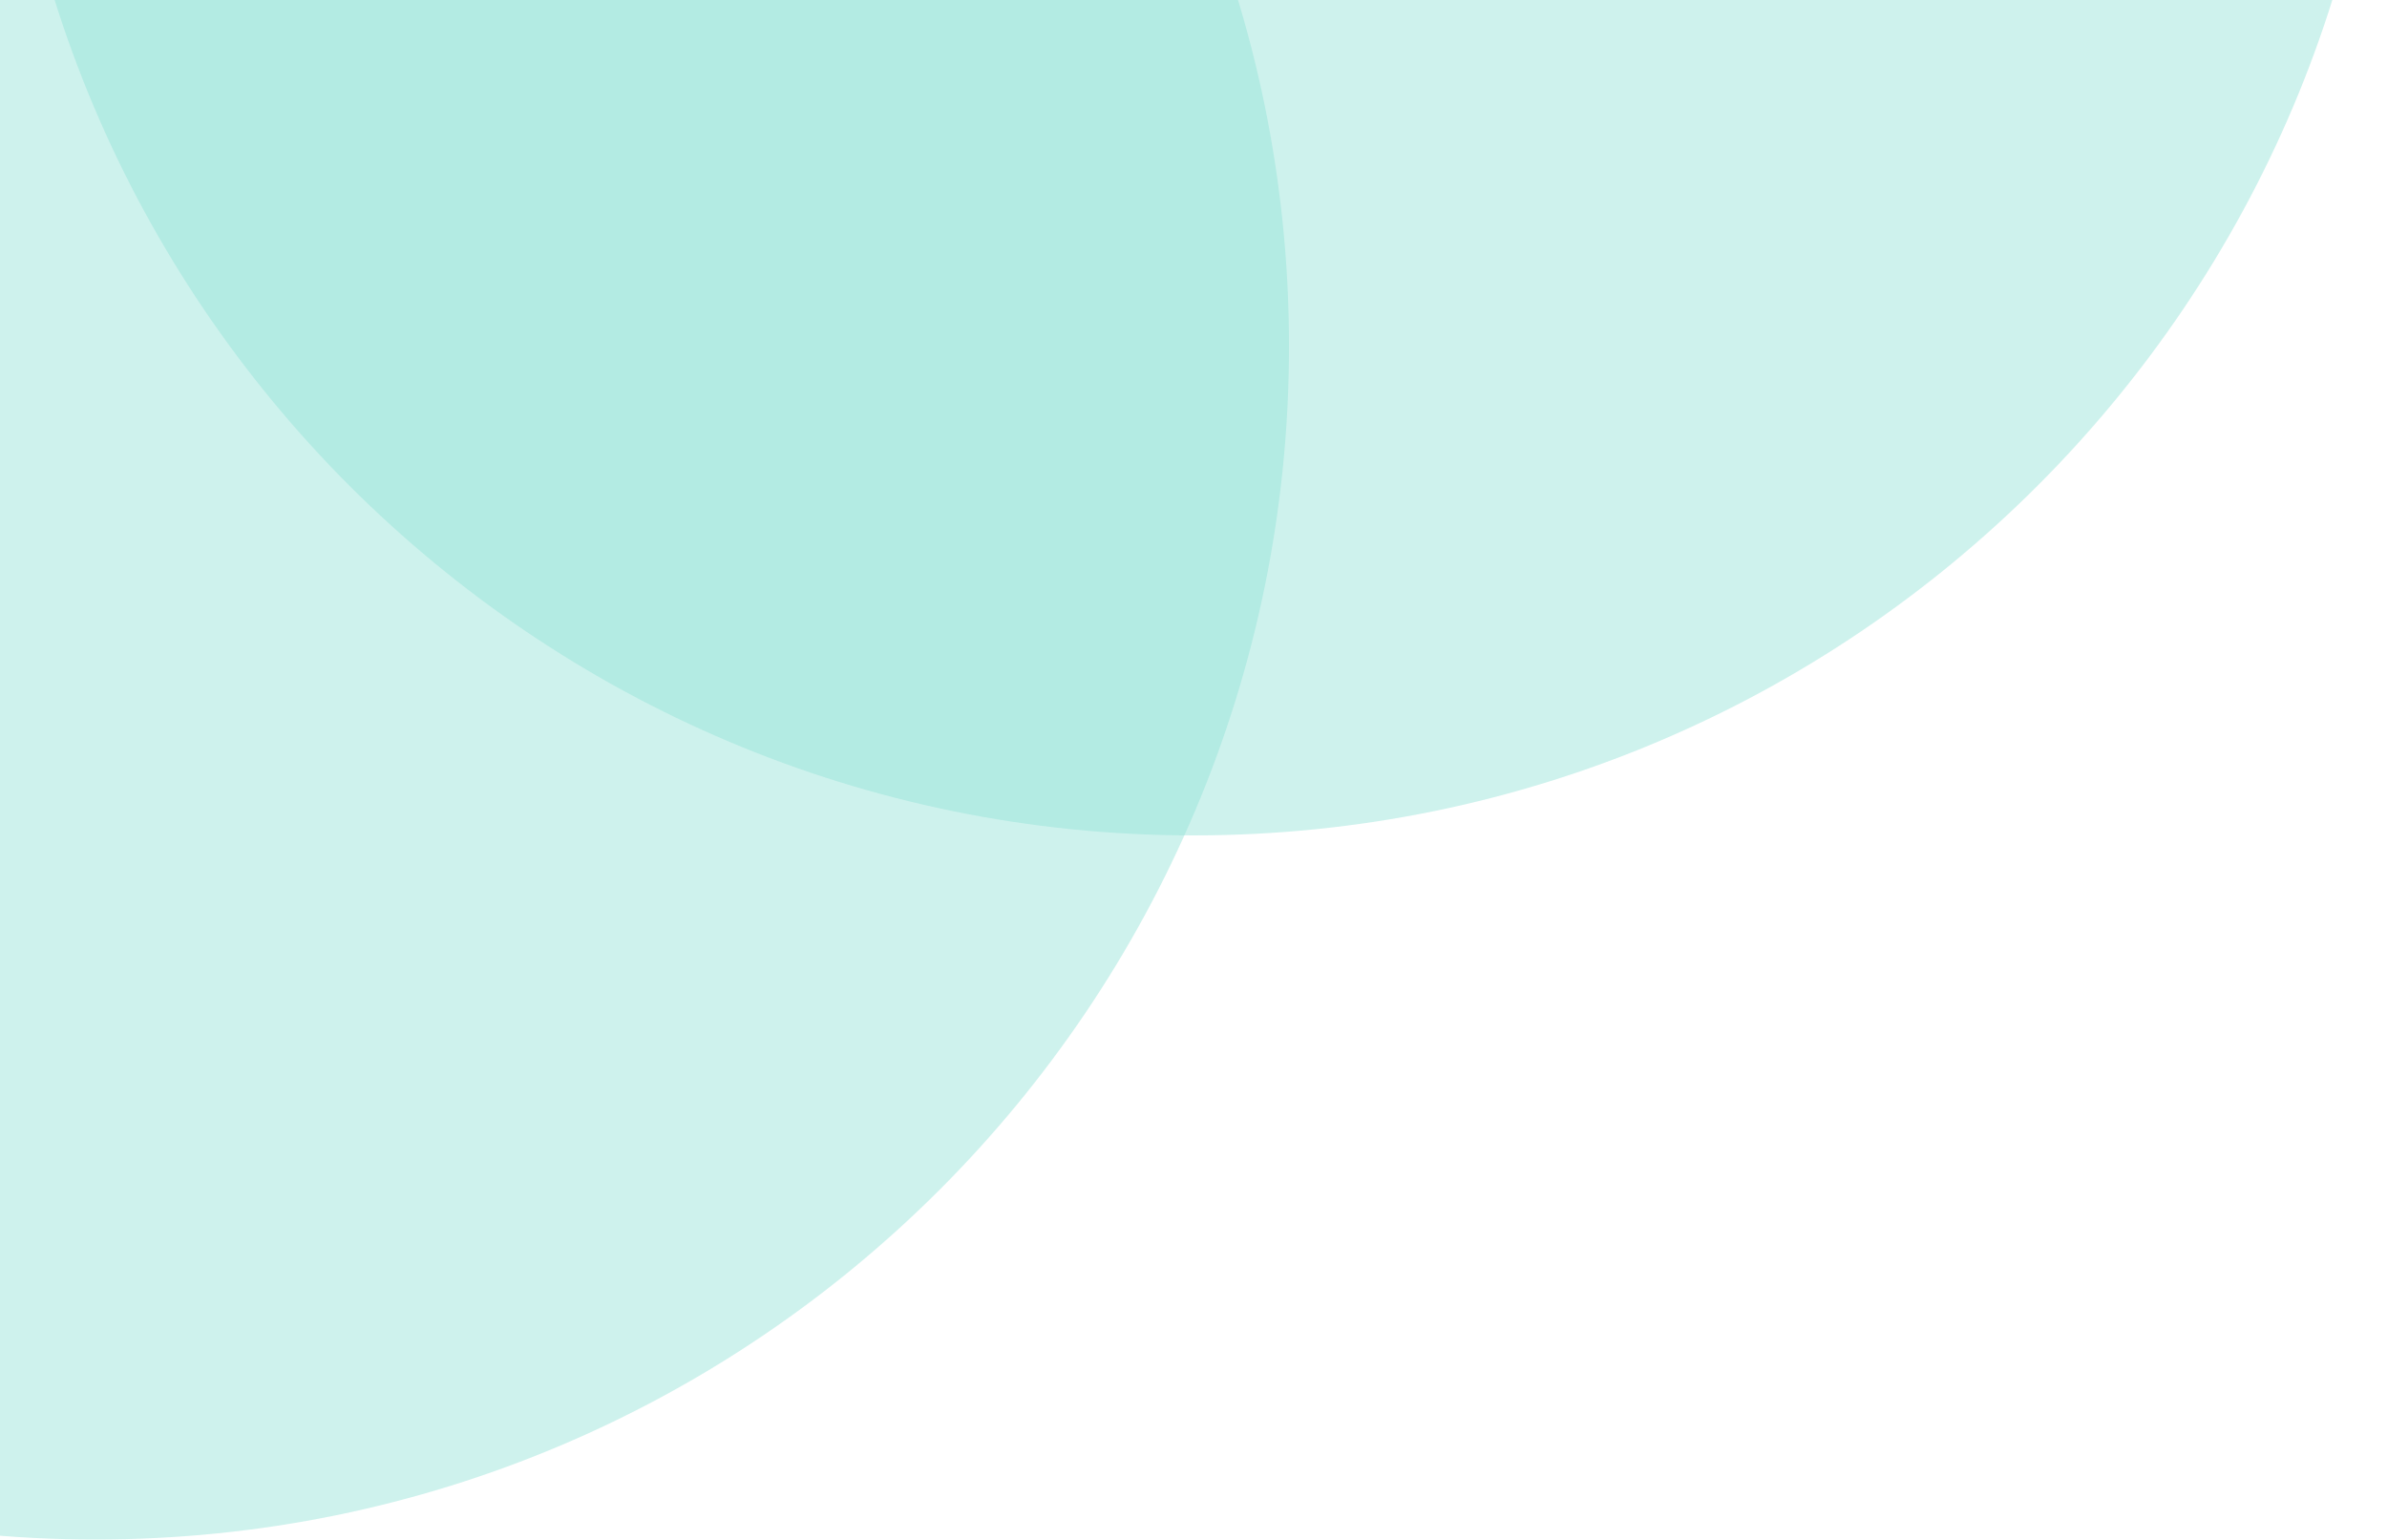
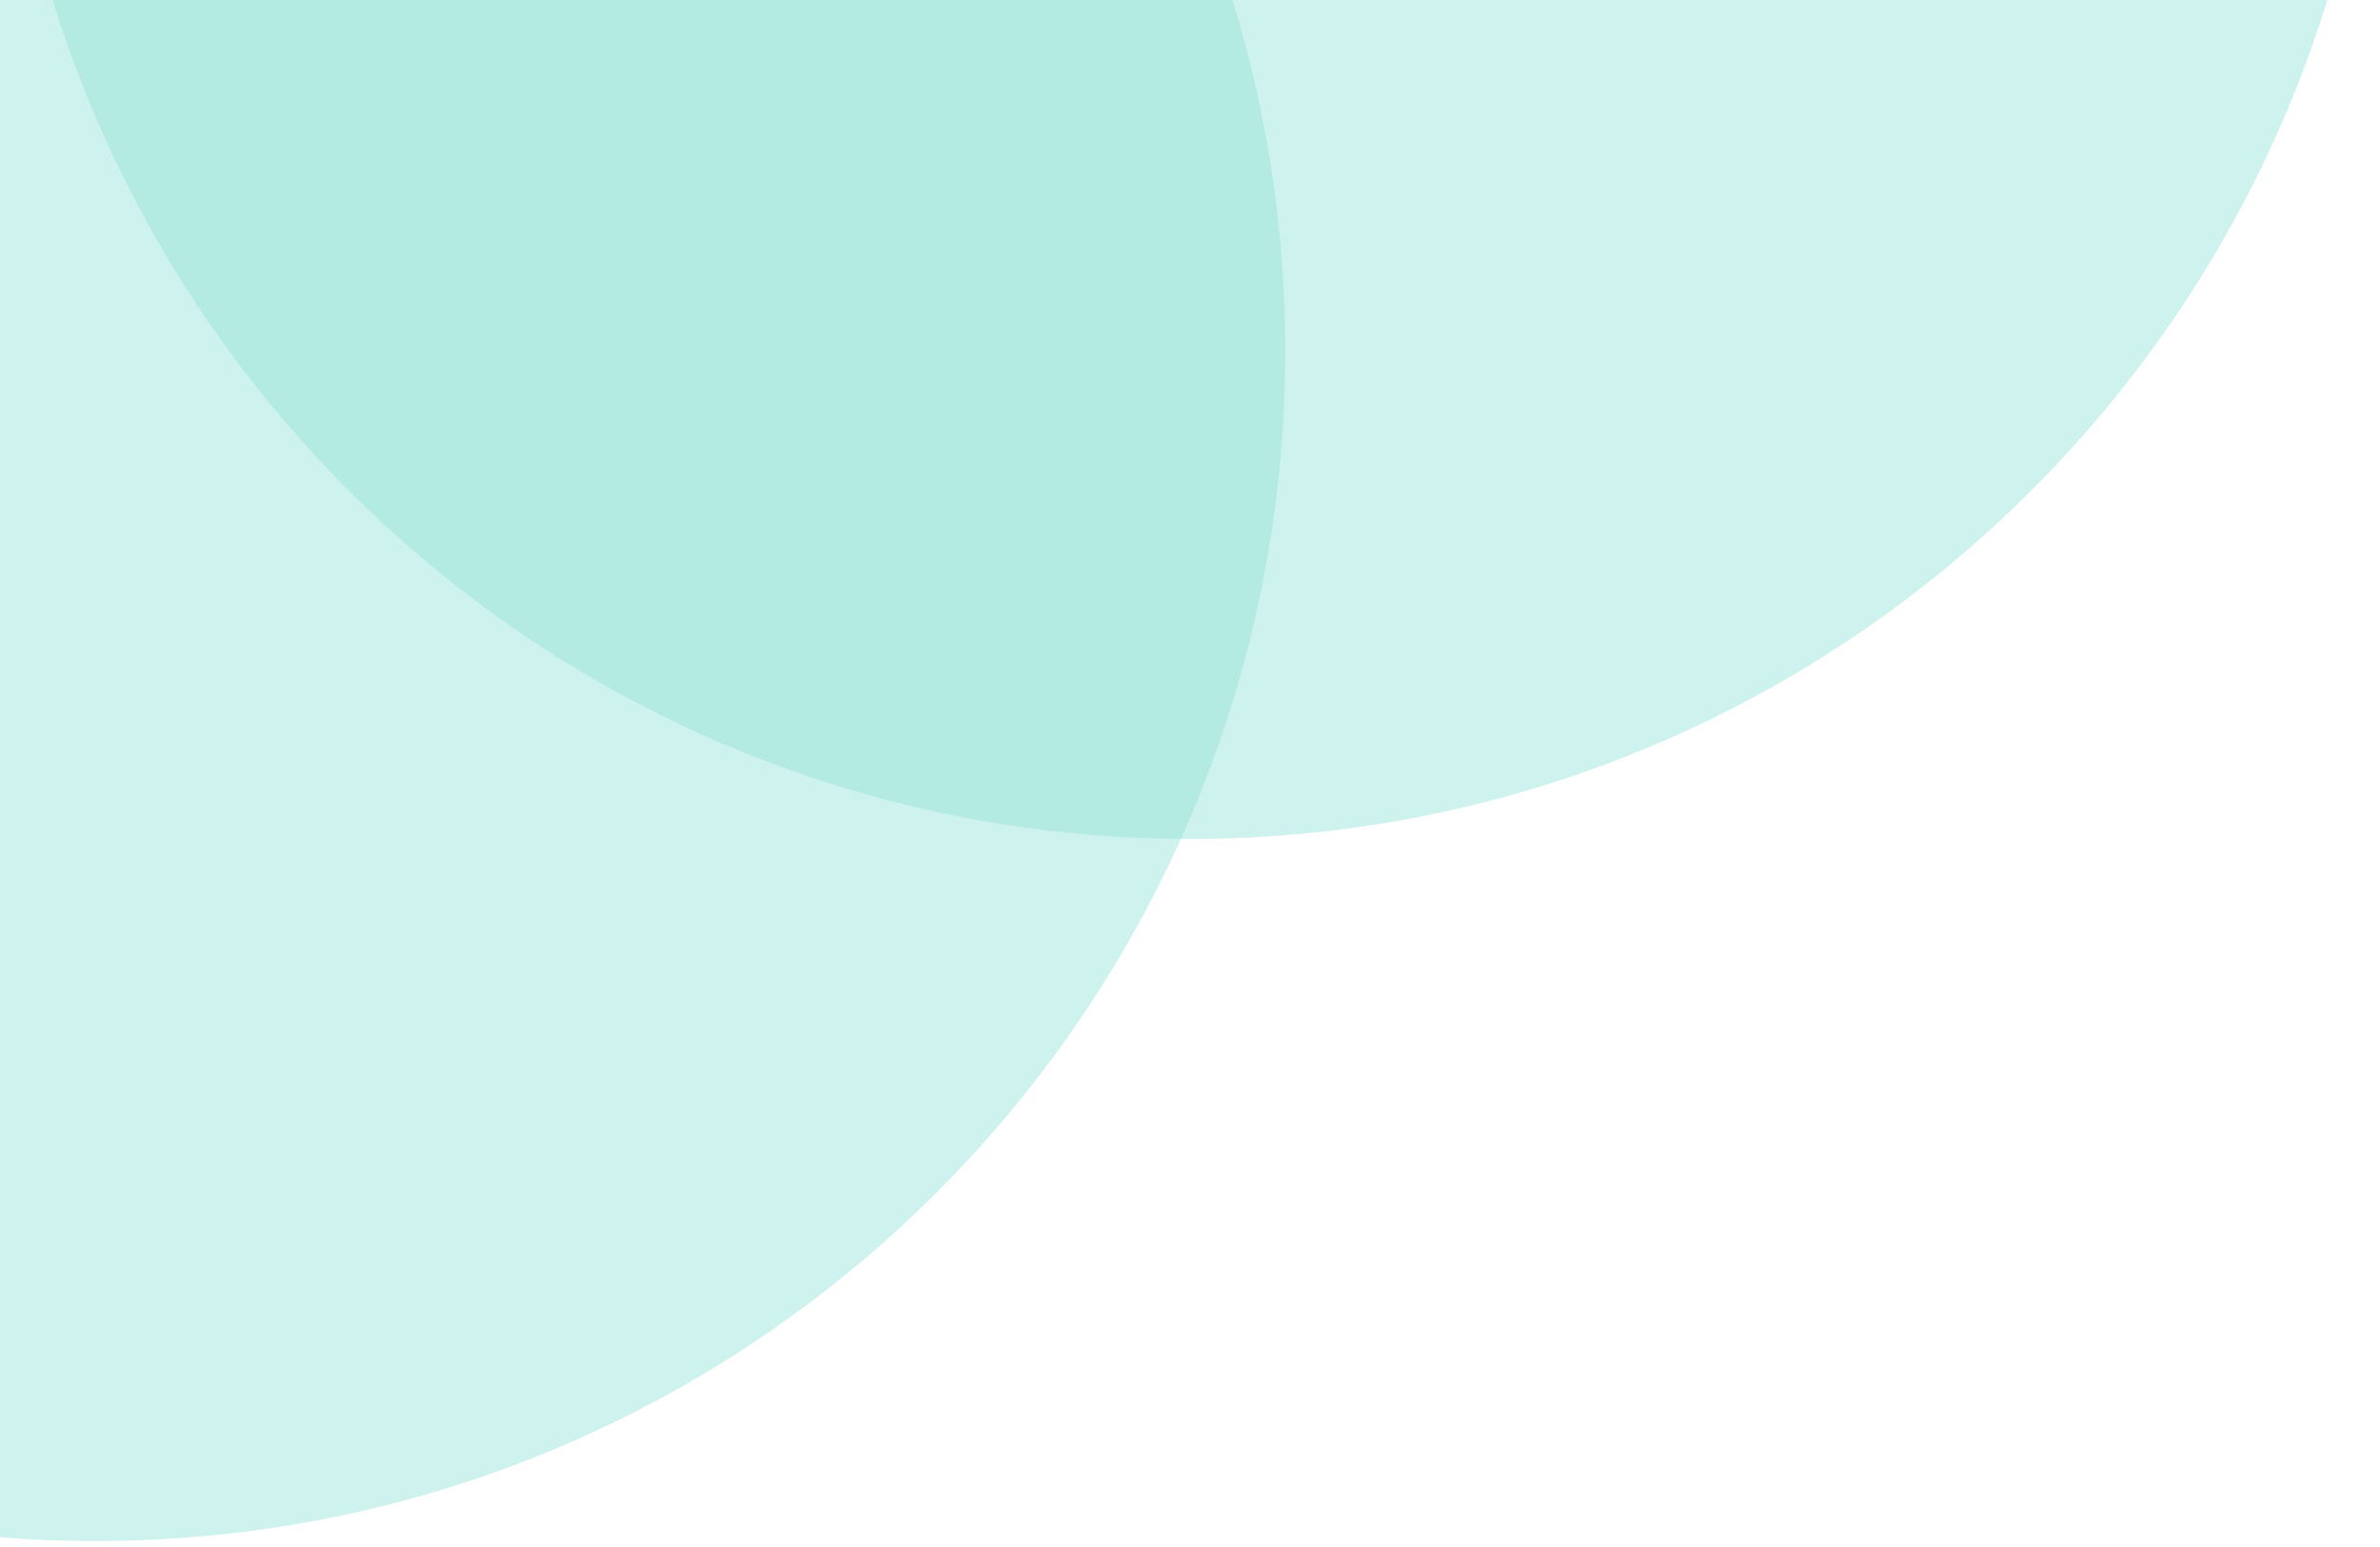
- <svg xmlns="http://www.w3.org/2000/svg" width="200" height="129" viewBox="0 0 200 129" fill="none">
+ <svg xmlns="http://www.w3.org/2000/svg" width="200" height="130" viewBox="0 0 200 129" fill="none">
  <circle cx="8" cy="29" r="100" fill="#8FE1D7" fill-opacity="0.44" />
  <circle cx="100" cy="-30" r="100" fill="#8FE1D7" fill-opacity="0.44" />
</svg>
